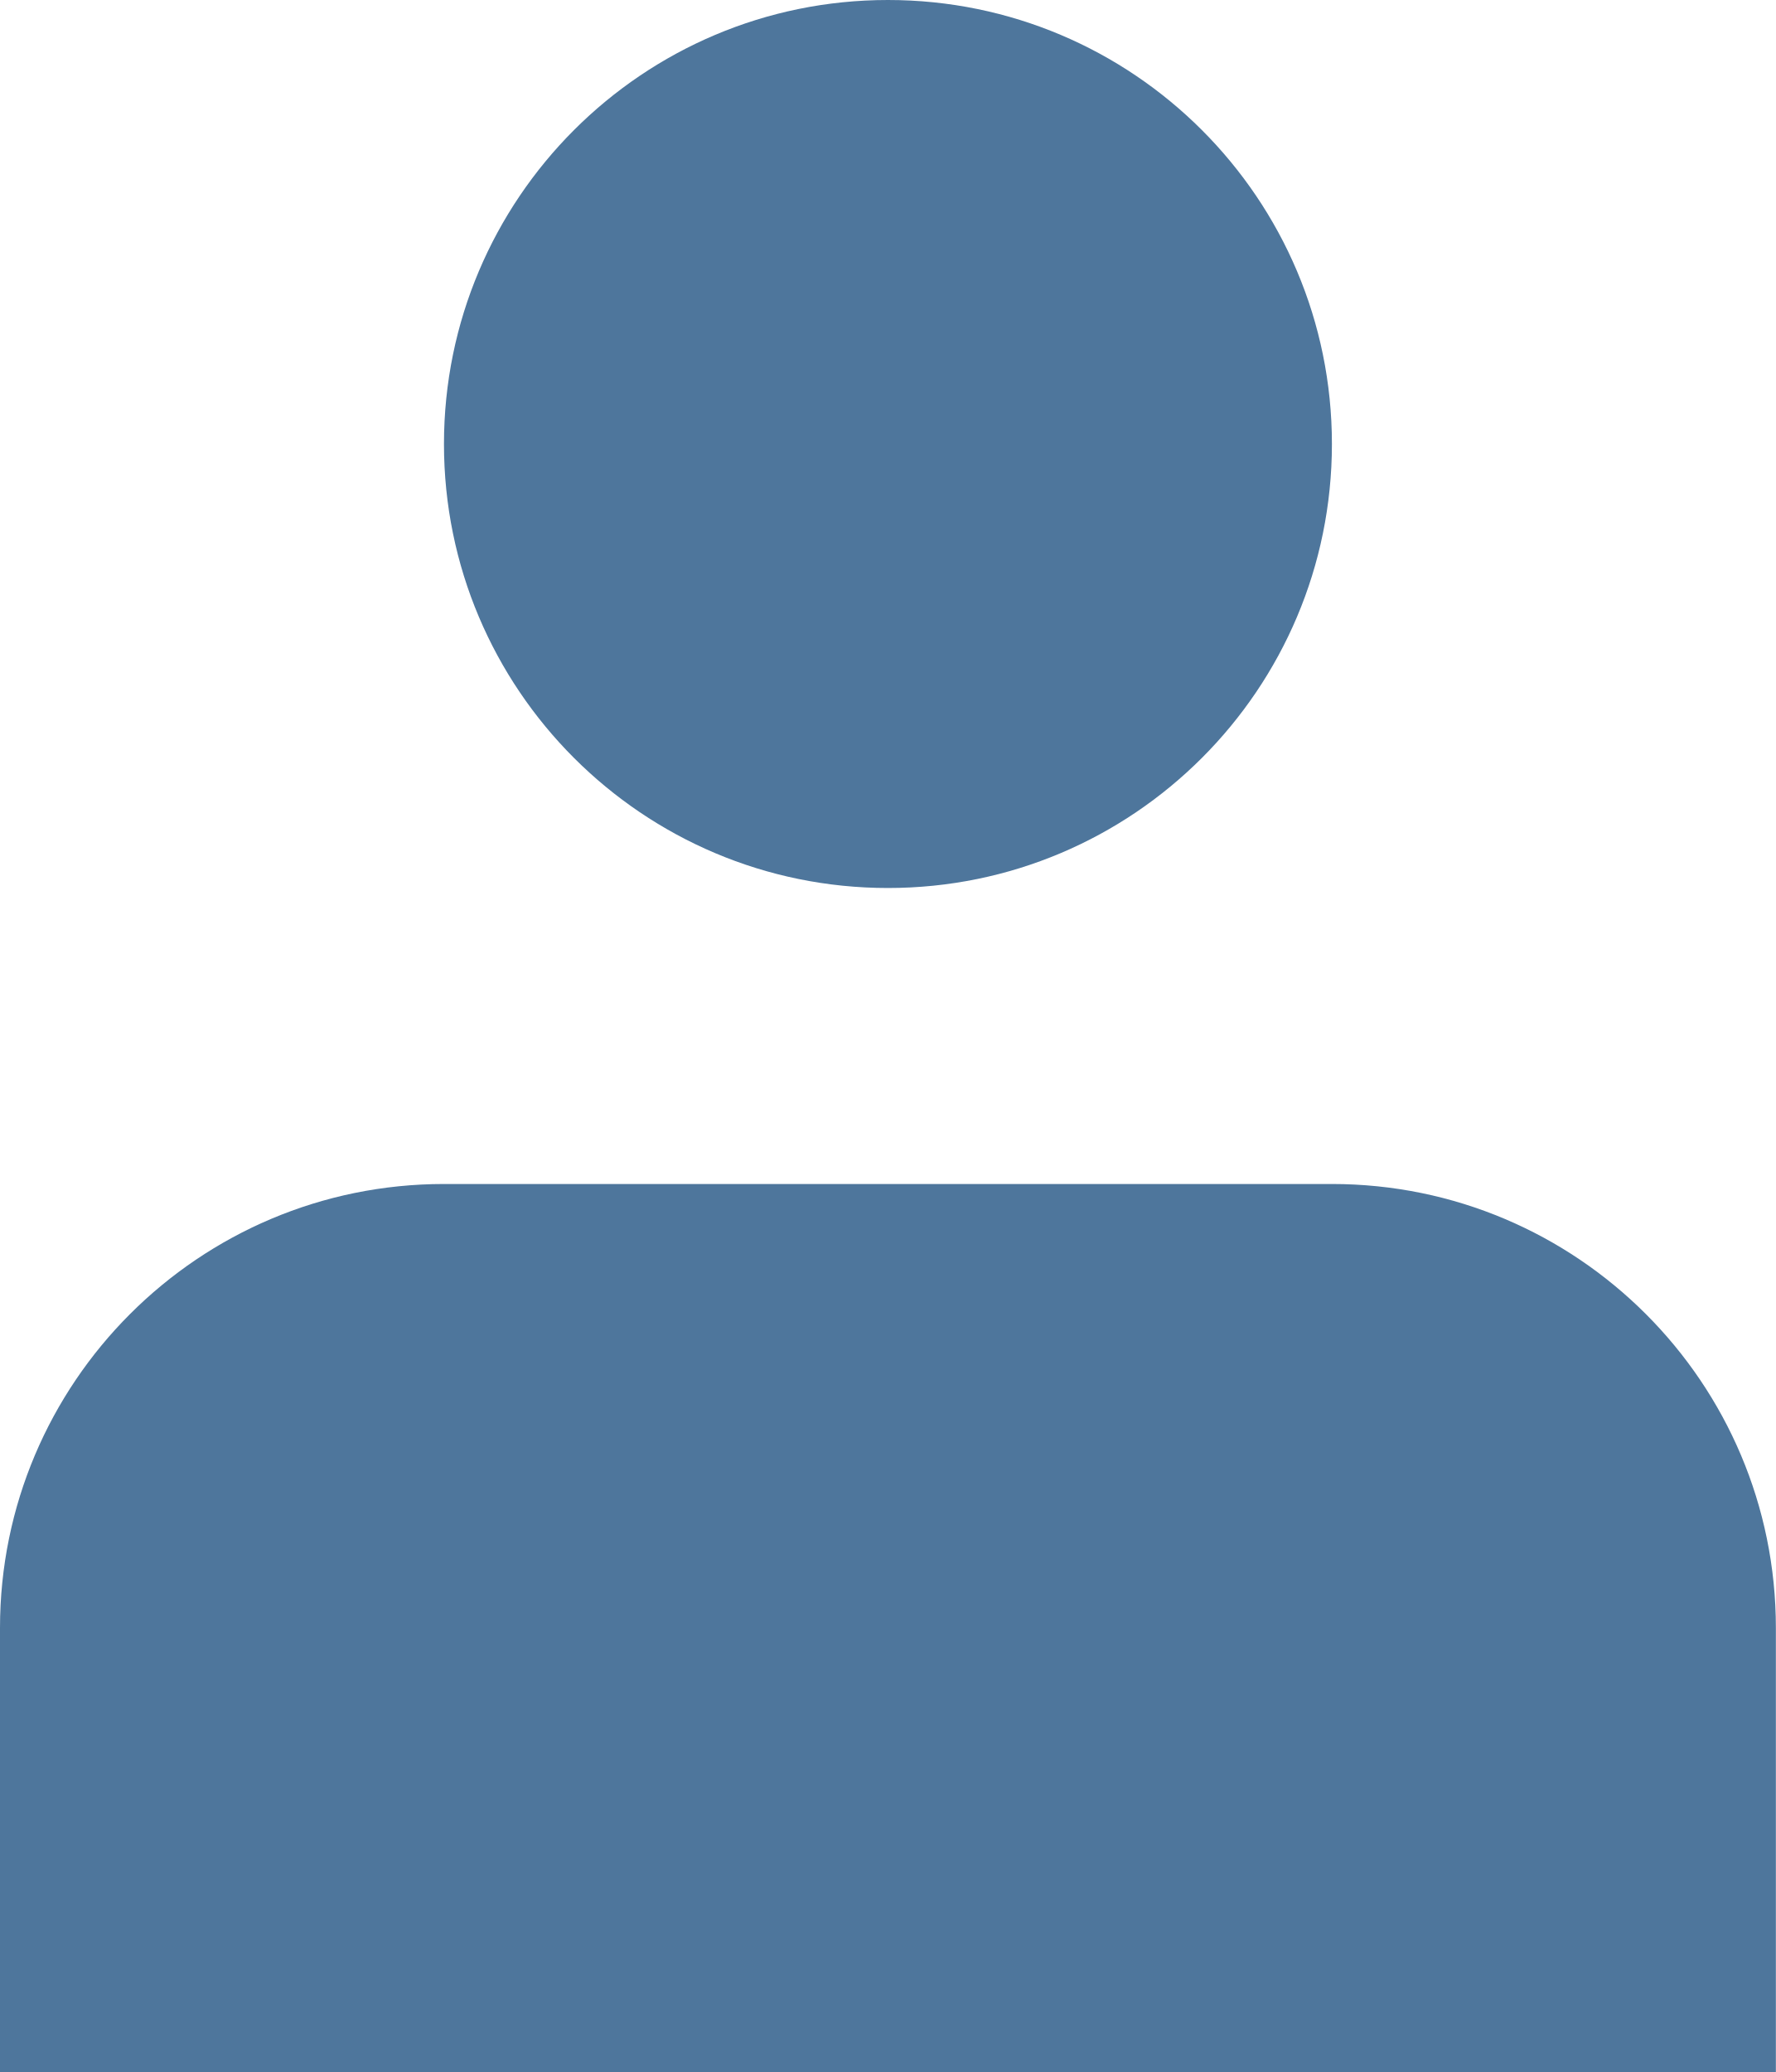
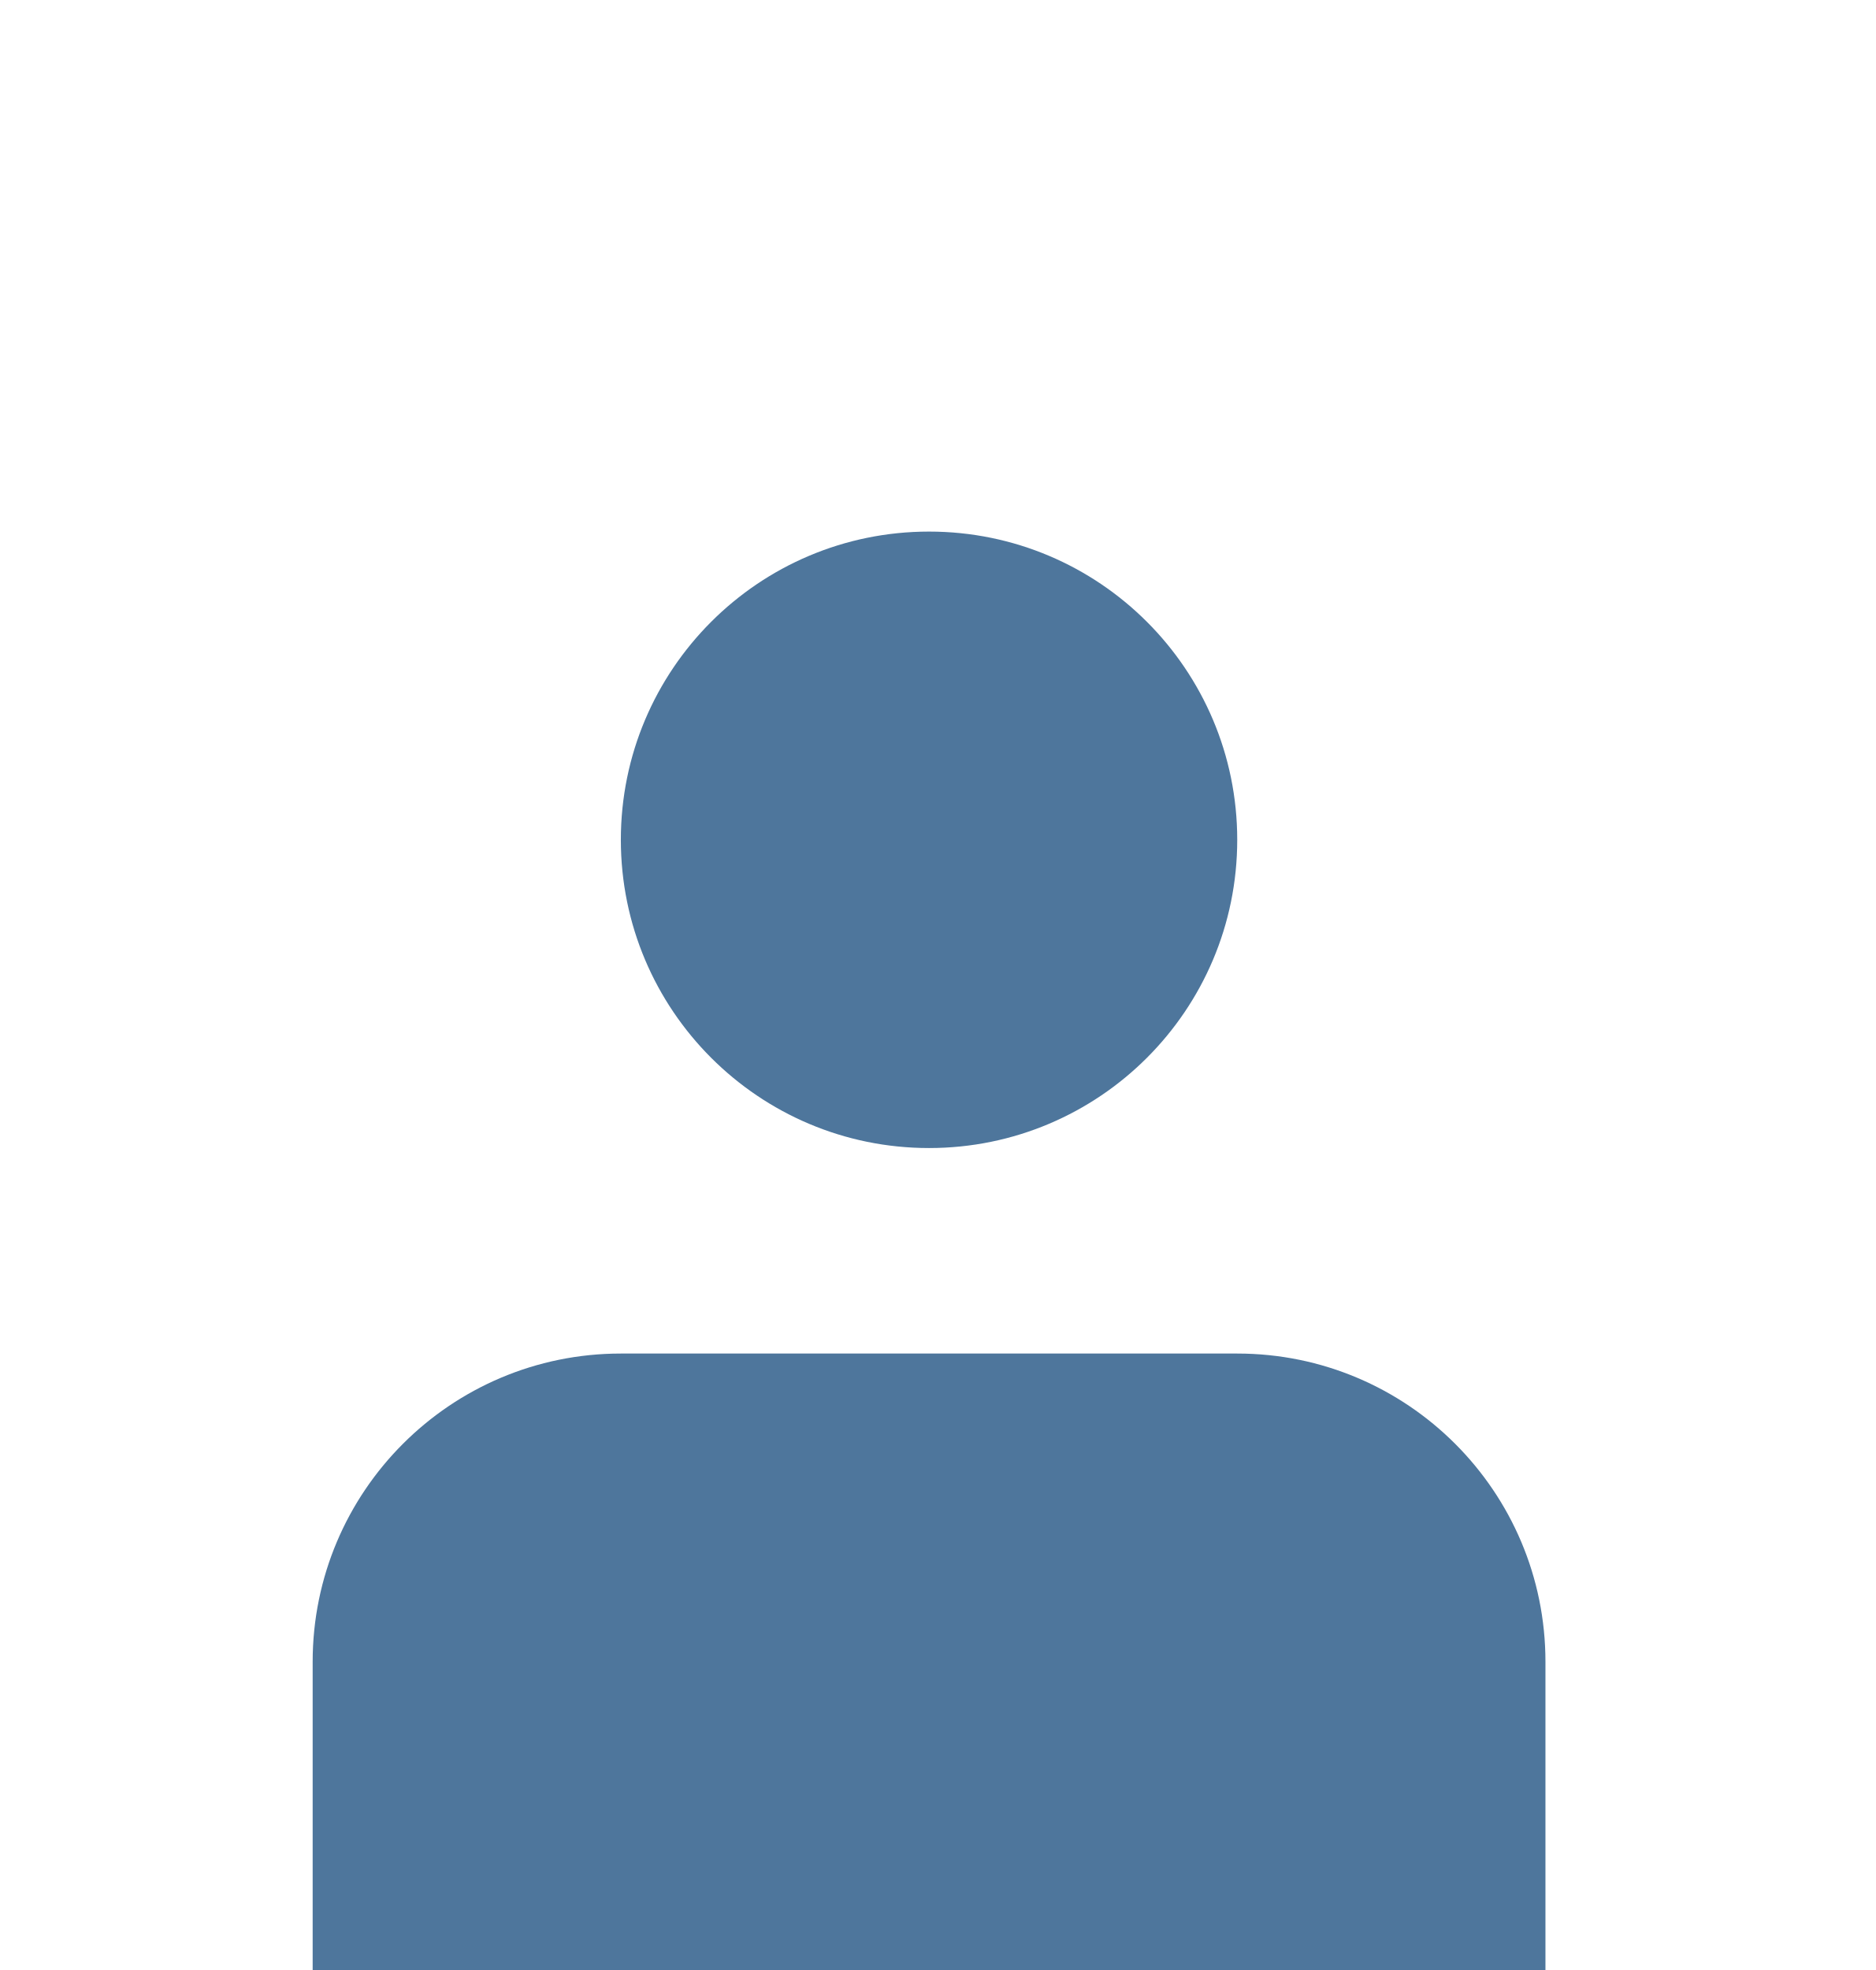
- <svg xmlns="http://www.w3.org/2000/svg" width="600" height="700" viewBox="0 0 600 700" fill="none">
-   <path d="M450 400C532.845 400 600 467.155 600 550V700H0V550C0 467.155 67.157 400 150 400H450ZM300 0C382.842 0 450 67.157 450 150C450 232.842 382.842 300 300 300C217.158 300 150 232.842 150 150C150 67.157 217.158 0 300 0Z" fill="#4E769C" />
+ <svg xmlns="http://www.w3.org/2000/svg" width="60" height="63" viewBox="0 0 60 63" fill="none">
+   <path d="M39.571 43.286C45.015 43.286 49.429 47.699 49.429 53.143V63H10V53.143C10 47.699 14.414 43.286 19.857 43.286H39.571ZM29.714 17C35.158 17 39.571 21.413 39.571 26.857C39.571 32.301 35.158 36.714 29.714 36.714C24.27 36.714 19.858 32.301 19.857 26.857C19.857 21.414 24.27 17 29.714 17Z" fill="#4E769C" />
</svg>
